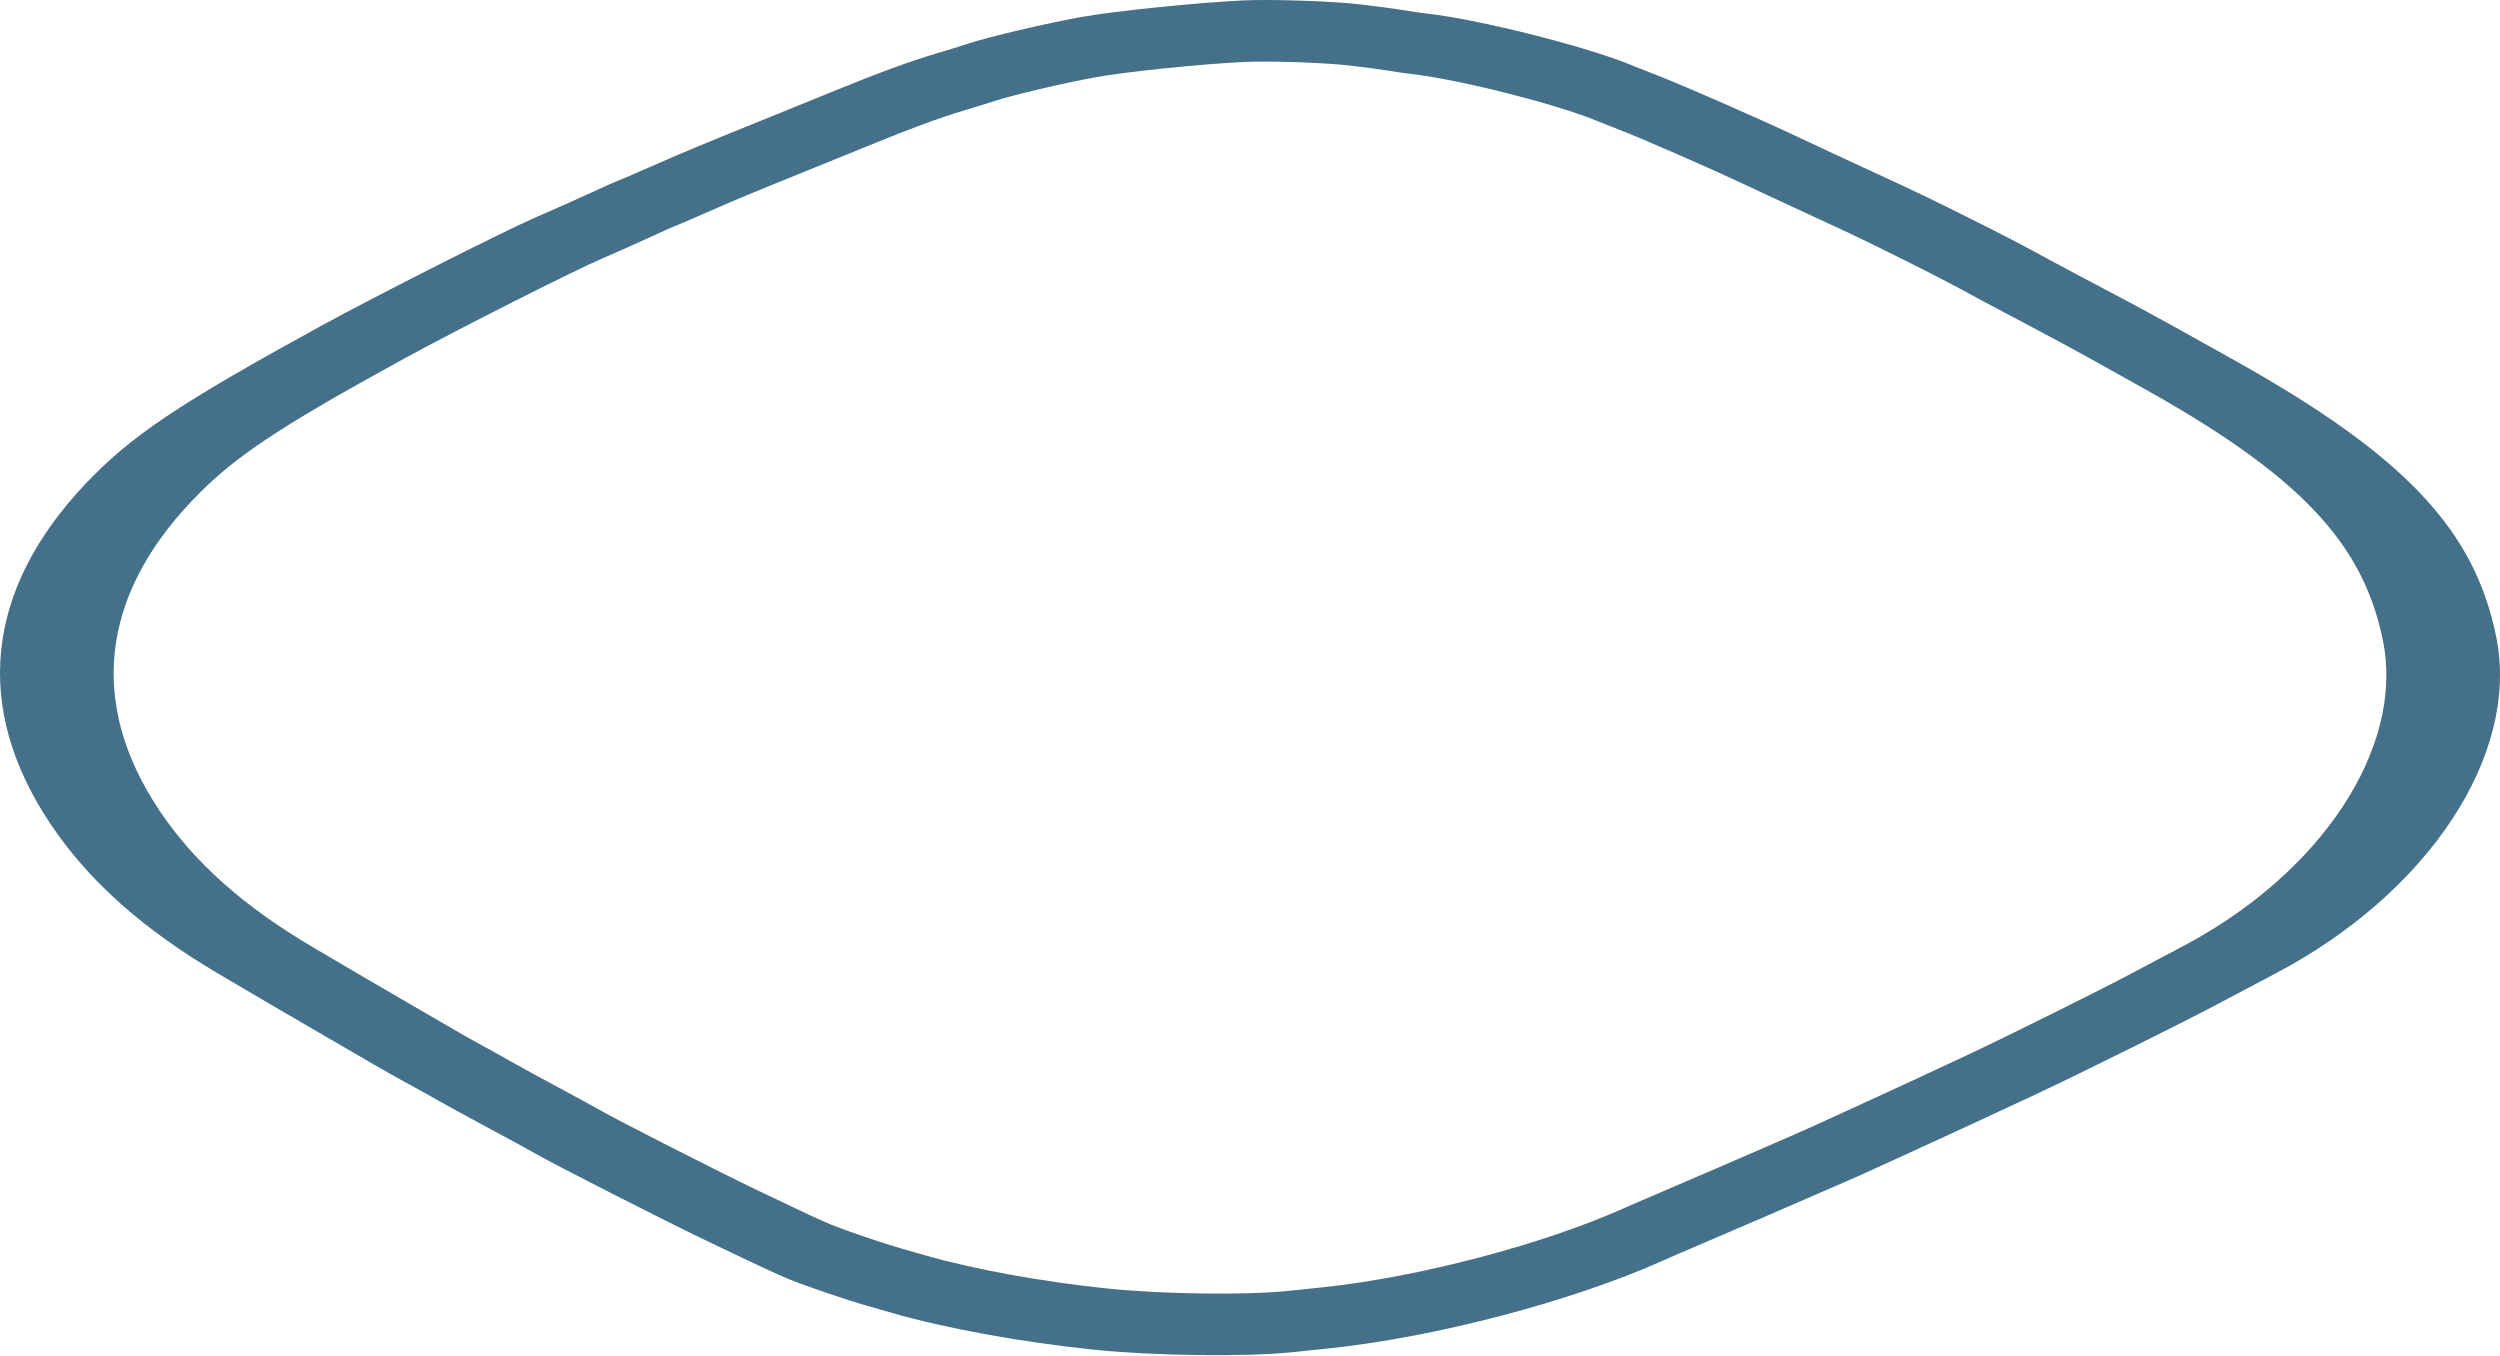
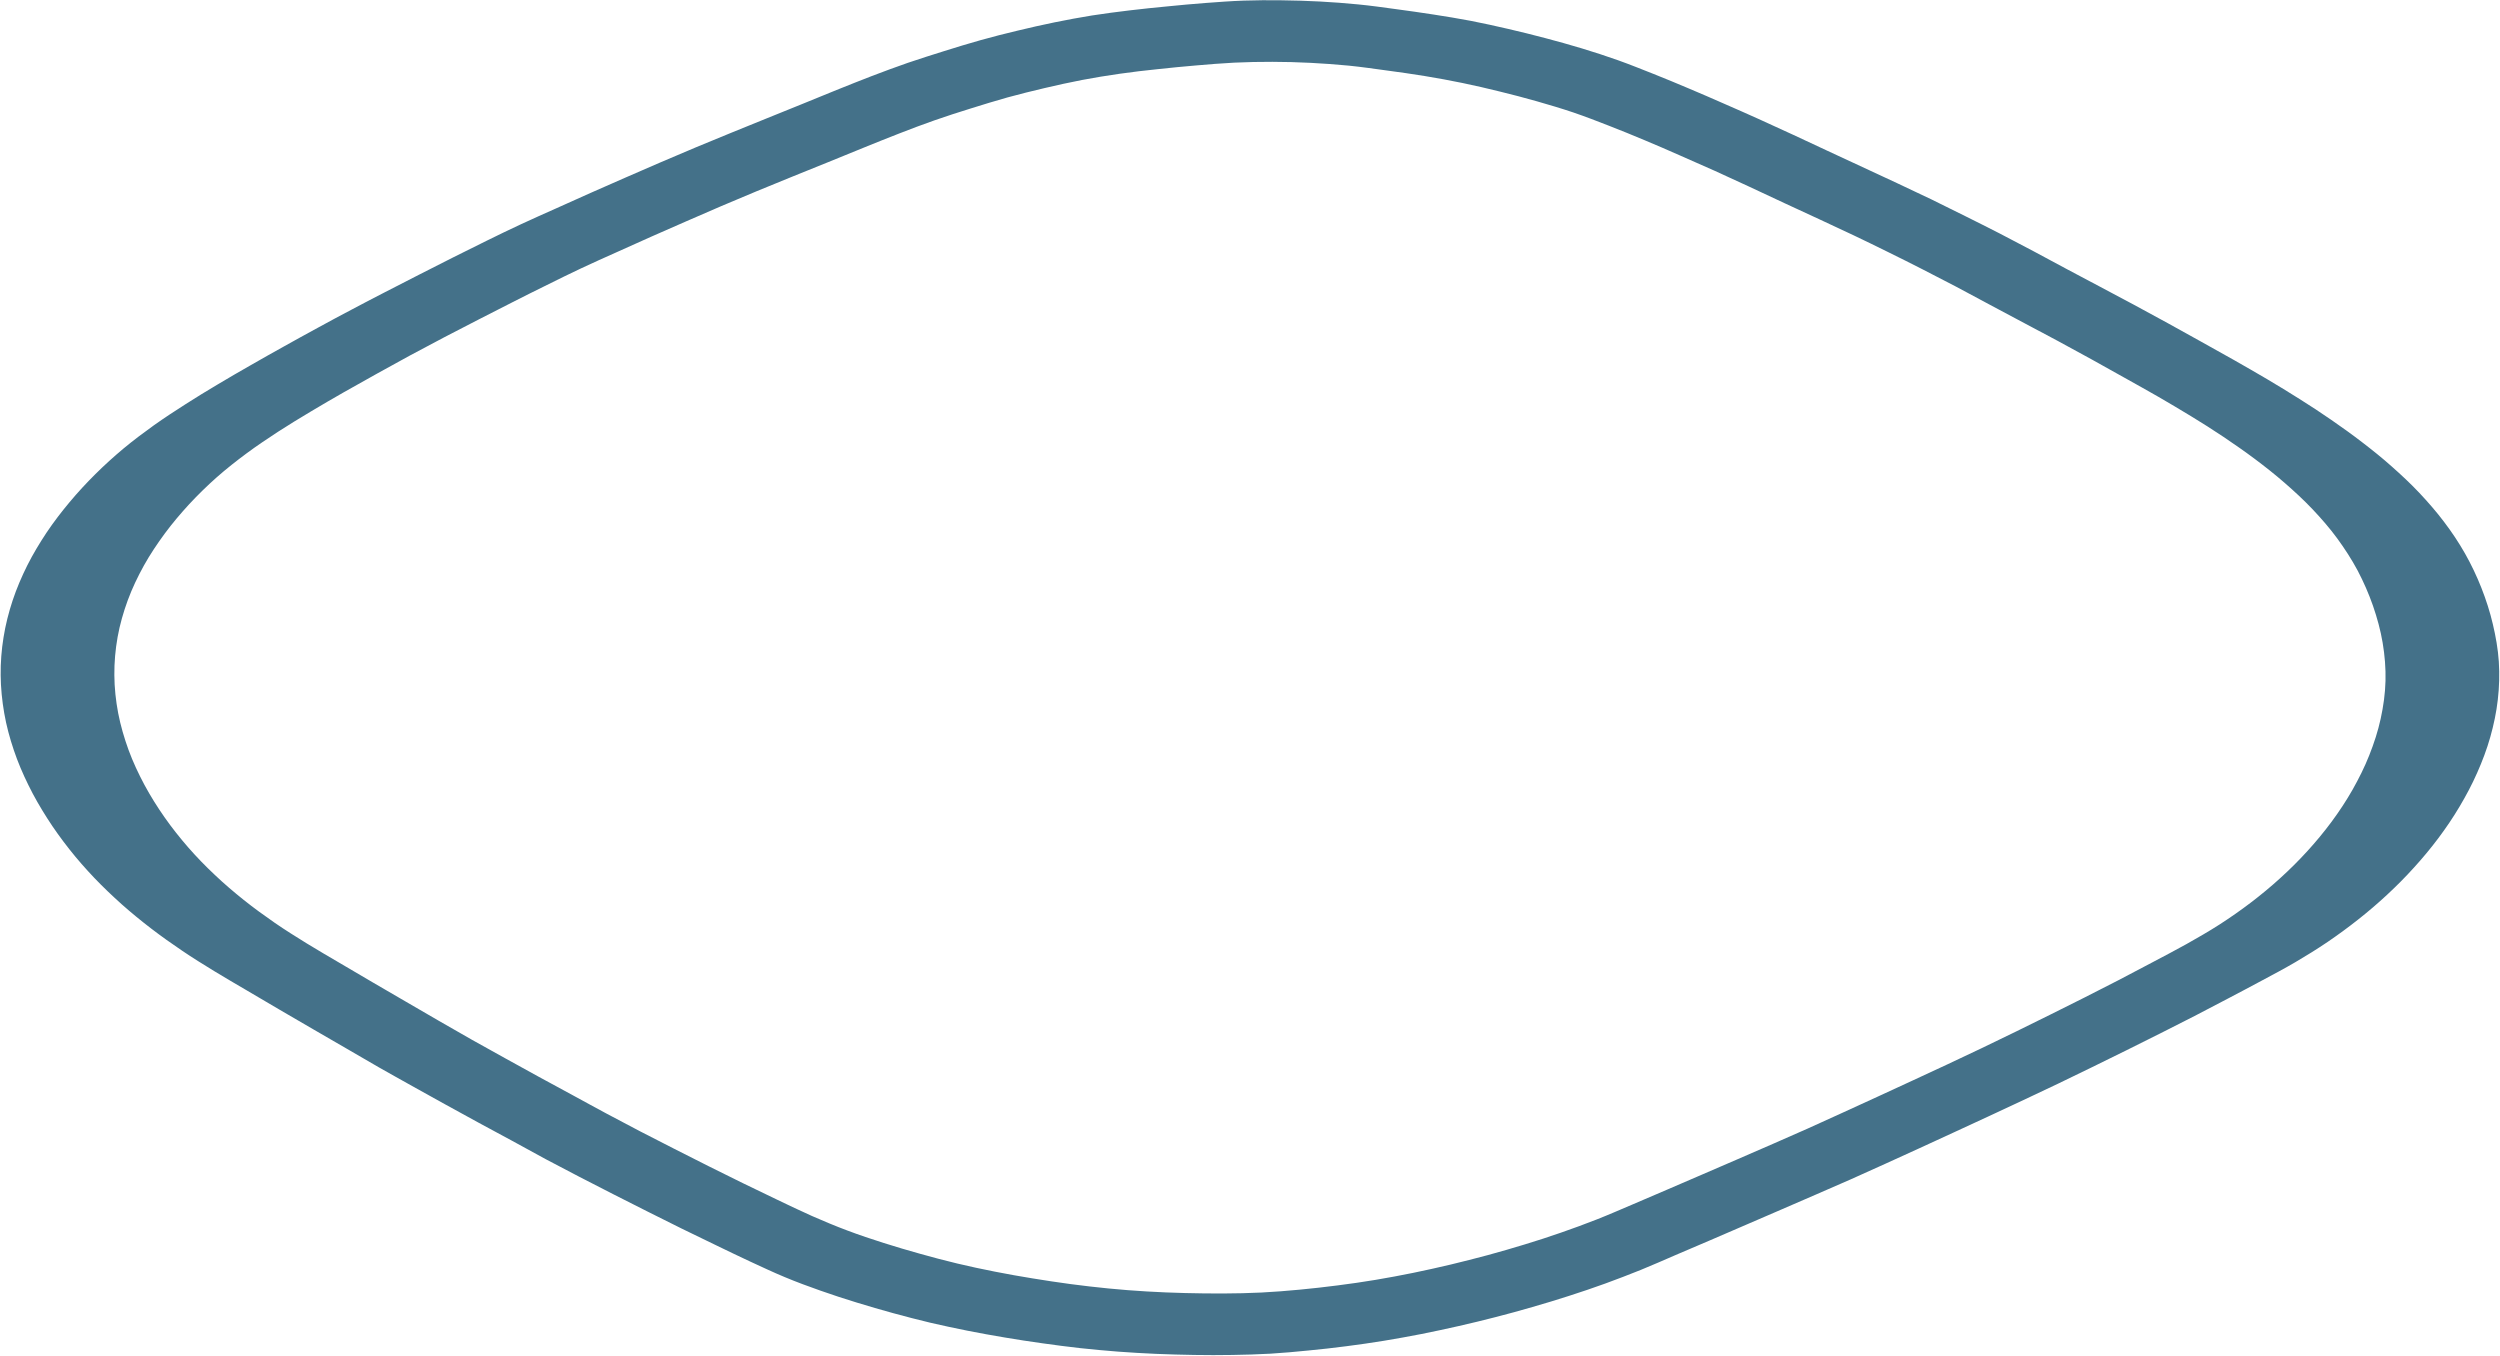
<svg xmlns="http://www.w3.org/2000/svg" width="392.499" height="212.766" viewBox="53.366 34.493 392.499 212.766" fill="none">
-   <path d="M248.622 34.555C252.992 34.353 262.362 34.665 266.692 35.157C269.141 35.435 272.205 35.841 273.501 36.06C274.798 36.278 276.566 36.535 277.43 36.63C285.607 37.53 302.929 41.922 309.774 44.831C310.134 44.984 312.137 45.776 314.226 46.59C317.639 47.921 329.817 53.253 334.522 55.478C337.648 56.955 344.58 60.183 348.01 61.758C353.924 64.475 356.184 65.56 362.491 68.713C368.585 71.76 370.152 72.576 376.294 75.908C377.951 76.807 381.722 78.808 384.675 80.357C387.628 81.905 391.988 84.258 394.365 85.586C396.742 86.914 400.866 89.214 403.531 90.697C430.749 105.842 441.906 117.571 445.296 134.606C448.962 153.026 434.629 174.758 410.471 187.405C407.591 188.913 403.525 191.062 401.436 192.181C396.615 194.765 380.134 202.949 373.282 206.162C366.898 209.155 358.139 213.207 352.855 215.613C350.694 216.596 348.102 217.78 347.093 218.243C345.033 219.19 343.242 219.972 330.594 225.45C325.697 227.571 320.629 229.749 319.333 230.29C318.036 230.831 315.738 231.826 314.226 232.502C300.162 238.786 278.887 244.385 262.371 246.151C260.282 246.374 257.513 246.663 256.216 246.794C248.738 247.549 234.583 247.364 225.051 246.387C213.86 245.239 201.843 243.052 193.493 240.642C192.269 240.288 190.423 239.761 189.393 239.47C186.37 238.617 179.69 236.342 177.268 235.34C175.155 234.466 172.991 233.457 164.296 229.292C157.574 226.073 140.382 217.318 137.448 215.62C136.512 215.078 133.271 213.311 130.246 211.692C127.221 210.074 123.568 208.077 122.127 207.254C120.687 206.431 118.448 205.187 117.151 204.491C115.855 203.793 113.557 202.497 112.045 201.61C110.532 200.722 107.291 198.84 104.842 197.426C102.394 196.013 98.74 193.886 96.724 192.7C94.707 191.514 90.709 189.164 87.84 187.478C75.867 180.443 67.273 172.796 61.293 163.855C49.09 145.61 51.007 127.103 66.829 110.407C73.886 102.96 81.427 97.902 103.533 85.789C112.4 80.93 132.702 70.663 137.634 68.543C140.197 67.442 144.041 65.73 146.177 64.74C148.313 63.75 150.124 62.94 150.206 62.939C150.284 62.939 152.603 61.946 155.356 60.732C158.11 59.518 161.366 58.118 162.59 57.621C163.814 57.124 166.112 56.181 167.697 55.526C169.281 54.872 172.345 53.63 174.506 52.766C176.667 51.902 180.909 50.179 183.934 48.936C190.897 46.077 196.136 44.148 200.302 42.908C202.103 42.373 204.401 41.663 205.409 41.33C208.633 40.267 217.514 38.177 223.087 37.171C228.278 36.234 241.419 34.888 248.622 34.555ZM265.14 44.768C261.203 44.321 252.685 44.037 248.712 44.221C242.164 44.523 230.218 45.747 225.499 46.599C220.433 47.513 212.358 49.413 209.428 50.38C208.511 50.682 206.422 51.328 204.785 51.815C200.997 52.941 196.235 54.695 189.905 57.294C187.155 58.424 183.298 59.99 181.334 60.776C179.37 61.561 176.584 62.691 175.144 63.285C173.704 63.881 171.614 64.737 170.501 65.19C169.388 65.642 166.429 66.915 163.925 68.018C161.423 69.121 159.316 70.023 159.243 70.024C159.171 70.024 157.523 70.761 155.581 71.661C153.639 72.562 150.144 74.118 147.814 75.119C143.33 77.046 124.875 86.379 116.813 90.796C96.717 101.809 89.862 106.407 83.446 113.177C69.062 128.355 67.32 145.18 78.413 161.766C83.85 169.895 91.662 176.846 102.547 183.241C105.155 184.774 108.79 186.91 110.623 187.989C112.456 189.067 115.778 191.001 118.004 192.286C120.23 193.57 123.176 195.282 124.551 196.088C125.926 196.895 128.015 198.074 129.194 198.707C130.372 199.341 132.408 200.471 133.717 201.22C135.027 201.968 138.348 203.784 141.098 205.255C143.848 206.726 146.794 208.332 147.645 208.825C150.313 210.369 165.942 218.328 172.053 221.255C179.956 225.04 181.924 225.958 183.845 226.752C186.047 227.663 192.119 229.732 194.868 230.507C195.805 230.772 197.482 231.251 198.595 231.572C206.186 233.763 217.11 235.752 227.284 236.795C235.949 237.684 248.817 237.852 255.616 237.165C256.795 237.046 259.313 236.783 261.211 236.58C276.226 234.975 295.567 229.885 308.352 224.172C309.727 223.558 311.816 222.653 312.995 222.161C314.173 221.67 318.78 219.69 323.232 217.761C334.73 212.781 336.358 212.07 338.232 211.21C339.148 210.788 341.505 209.713 343.47 208.819C348.274 206.632 356.236 202.948 362.039 200.227C368.268 197.306 383.252 189.866 387.634 187.517C389.533 186.5 393.229 184.546 395.848 183.175C417.809 171.677 430.839 151.922 427.507 135.176C424.425 119.689 414.283 109.027 389.539 95.259C387.116 93.91 383.366 91.82 381.206 90.613C379.045 89.406 375.081 87.266 372.397 85.859C369.712 84.451 366.284 82.631 364.778 81.814C359.194 78.785 357.769 78.043 352.23 75.274C346.496 72.407 344.441 71.42 339.065 68.951C335.947 67.519 329.645 64.584 326.804 63.241C322.526 61.219 311.455 56.371 308.352 55.161C306.453 54.421 304.632 53.702 304.305 53.562C298.083 50.918 282.335 46.925 274.901 46.107C274.115 46.021 272.508 45.788 271.33 45.589C270.151 45.39 267.366 45.02 265.14 44.768Z" fill-rule="evenodd" clip-rule="evenodd" fill="#447189" />
+   <path d="M248.62 34.59C250.62 34.52 252.61 34.51 254.6 34.54C256.6 34.56 258.59 34.63 260.58 34.73C262.57 34.84 264.56 34.98 266.55 35.18C268.53 35.37 270.5 35.65 272.48 35.92C274.46 36.19 276.43 36.46 278.4 36.77C280.37 37.08 282.34 37.39 284.3 37.77C286.25 38.15 288.2 38.58 290.14 39.03C292.09 39.48 294.02 39.96 295.95 40.47C297.88 40.98 299.8 41.51 301.71 42.09C303.62 42.67 305.51 43.28 307.39 43.95C309.27 44.62 311.12 45.37 312.97 46.1C314.82 46.84 316.67 47.6 318.5 48.38C320.34 49.15 322.17 49.95 323.99 50.75C325.82 51.55 327.65 52.35 329.46 53.17C331.28 53.99 333.09 54.83 334.9 55.66C336.71 56.5 338.51 57.35 340.32 58.19C342.13 59.03 343.94 59.87 345.75 60.71C347.56 61.55 349.37 62.38 351.17 63.23C352.98 64.07 354.78 64.93 356.58 65.79C358.37 66.66 360.16 67.55 361.94 68.44C363.72 69.33 365.51 70.22 367.28 71.13C369.05 72.05 370.82 72.97 372.58 73.91C374.34 74.84 376.09 75.8 377.85 76.74C379.61 77.68 381.37 78.61 383.13 79.54C384.89 80.48 386.66 81.41 388.41 82.35C390.17 83.29 391.92 84.25 393.67 85.21C395.42 86.17 397.15 87.14 398.9 88.11C400.64 89.09 402.38 90.05 404.12 91.03C405.85 92.02 407.58 93 409.3 94.02C411.01 95.04 412.72 96.07 414.4 97.14C416.09 98.2 417.76 99.29 419.4 100.43C421.04 101.56 422.66 102.72 424.24 103.94C425.82 105.15 427.38 106.4 428.87 107.73C430.36 109.05 431.82 110.41 433.19 111.86C434.55 113.31 435.87 114.82 437.07 116.41C438.27 117.99 439.39 119.66 440.37 121.39C441.35 123.12 442.21 124.93 442.94 126.78C443.67 128.63 444.29 130.55 444.74 132.48C445.2 134.42 445.55 136.4 445.68 138.38C445.81 140.36 445.75 142.38 445.52 144.35C445.3 146.32 444.88 148.3 444.34 150.21C443.8 152.12 443.09 154 442.28 155.82C441.48 157.64 440.54 159.41 439.52 161.12C438.51 162.83 437.38 164.49 436.19 166.08C434.99 167.68 433.71 169.22 432.37 170.69C431.04 172.17 429.63 173.58 428.17 174.94C426.71 176.3 425.19 177.6 423.63 178.83C422.07 180.07 420.45 181.25 418.81 182.37C417.16 183.49 415.46 184.54 413.74 185.55C412.02 186.56 410.26 187.49 408.5 188.43C406.75 189.38 404.98 190.3 403.22 191.23C401.45 192.16 399.69 193.09 397.92 194C396.14 194.92 394.36 195.81 392.58 196.71C390.8 197.6 389.01 198.49 387.23 199.38C385.44 200.26 383.65 201.14 381.86 202.02C380.07 202.9 378.28 203.77 376.48 204.63C374.68 205.49 372.88 206.34 371.07 207.19C369.27 208.04 367.46 208.88 365.65 209.72C363.84 210.56 362.03 211.39 360.22 212.23C358.41 213.06 356.6 213.9 354.79 214.73C352.98 215.56 351.16 216.39 349.35 217.21C347.53 218.03 345.72 218.86 343.89 219.67C342.07 220.47 340.24 221.27 338.41 222.06C336.58 222.86 334.75 223.65 332.92 224.44C331.1 225.23 329.27 226.03 327.43 226.81C325.6 227.6 323.77 228.39 321.94 229.18C320.11 229.96 318.28 230.75 316.44 231.53C314.61 232.32 312.79 233.13 310.94 233.88C309.09 234.62 307.23 235.34 305.36 236.02C303.48 236.7 301.59 237.34 299.69 237.95C297.8 238.56 295.89 239.14 293.97 239.69C292.06 240.25 290.13 240.77 288.2 241.27C286.27 241.77 284.33 242.24 282.39 242.68C280.45 243.12 278.5 243.54 276.54 243.93C274.58 244.31 272.62 244.67 270.66 244.99C268.69 245.31 266.71 245.6 264.74 245.85C262.76 246.11 260.78 246.33 258.79 246.52C256.81 246.72 254.82 246.9 252.83 247.02C250.84 247.13 248.85 247.19 246.85 247.22C244.86 247.26 242.87 247.25 240.87 247.22C238.88 247.19 236.89 247.13 234.89 247.05C232.9 246.96 230.91 246.85 228.92 246.7C226.94 246.55 224.95 246.36 222.97 246.15C220.99 245.93 219.01 245.67 217.03 245.39C215.06 245.12 213.09 244.81 211.12 244.48C209.16 244.15 207.19 243.8 205.24 243.41C203.28 243.02 201.33 242.6 199.39 242.15C197.45 241.69 195.52 241.18 193.6 240.66C191.68 240.13 189.76 239.58 187.86 238.99C185.95 238.4 184.05 237.79 182.17 237.12C180.29 236.46 178.42 235.77 176.58 235C174.74 234.24 172.94 233.38 171.13 232.55C169.32 231.71 167.53 230.84 165.73 229.97C163.93 229.11 162.14 228.24 160.35 227.36C158.56 226.48 156.78 225.58 155 224.69C153.22 223.79 151.44 222.89 149.66 221.99C147.88 221.08 146.11 220.18 144.34 219.26C142.57 218.34 140.8 217.42 139.04 216.48C137.29 215.53 135.54 214.56 133.79 213.61C132.04 212.66 130.28 211.72 128.53 210.77C126.78 209.81 125.03 208.86 123.28 207.89C121.54 206.93 119.8 205.96 118.06 204.99C116.32 204.01 114.57 203.05 112.84 202.06C111.11 201.07 109.39 200.06 107.67 199.06C105.94 198.06 104.21 197.06 102.49 196.06C100.77 195.06 99.04 194.06 97.32 193.05C95.6 192.04 93.88 191.03 92.17 190.02C90.45 189.01 88.72 188.01 87.02 186.97C85.32 185.93 83.62 184.88 81.97 183.76C80.32 182.65 78.69 181.49 77.11 180.28C75.53 179.07 73.98 177.8 72.49 176.48C71.01 175.15 69.56 173.78 68.18 172.33C66.81 170.89 65.49 169.39 64.26 167.83C63.02 166.26 61.85 164.64 60.78 162.96C59.71 161.28 58.7 159.55 57.83 157.76C56.95 155.98 56.16 154.13 55.53 152.25C54.89 150.36 54.37 148.42 54.03 146.46C53.69 144.51 53.49 142.5 53.47 140.51C53.45 138.53 53.6 136.52 53.92 134.56C54.23 132.6 54.73 130.64 55.35 128.76C55.98 126.87 56.77 125.02 57.66 123.24C58.55 121.47 59.59 119.75 60.69 118.09C61.8 116.44 63.02 114.85 64.3 113.32C65.57 111.8 66.93 110.33 68.35 108.92C69.76 107.52 71.24 106.18 72.77 104.9C74.3 103.63 75.9 102.43 77.52 101.27C79.15 100.11 80.82 99.02 82.5 97.95C84.17 96.87 85.88 95.84 87.59 94.82C89.3 93.79 91.03 92.8 92.76 91.81C94.49 90.81 96.23 89.84 97.97 88.87C99.71 87.9 101.45 86.93 103.21 85.98C104.96 85.02 106.71 84.08 108.48 83.15C110.24 82.21 112.01 81.29 113.78 80.38C115.55 79.46 117.32 78.55 119.1 77.65C120.87 76.74 122.65 75.84 124.44 74.94C126.22 74.05 128 73.16 129.79 72.28C131.58 71.4 133.37 70.53 135.18 69.69C136.99 68.84 138.81 68.05 140.63 67.23C142.45 66.41 144.27 65.59 146.09 64.78C147.91 63.97 149.74 63.17 151.57 62.37C153.39 61.57 155.22 60.78 157.05 59.99C158.89 59.21 160.72 58.42 162.56 57.65C164.39 56.88 166.24 56.12 168.09 55.37C169.93 54.61 171.78 53.87 173.63 53.12C175.48 52.37 177.33 51.63 179.17 50.88C181.02 50.13 182.86 49.37 184.71 48.62C186.56 47.88 188.41 47.13 190.27 46.42C192.14 45.71 194.01 45.01 195.89 44.36C197.78 43.71 199.68 43.12 201.58 42.52C203.48 41.93 205.39 41.33 207.31 40.8C209.23 40.26 211.16 39.77 213.1 39.31C215.04 38.84 216.99 38.4 218.94 38C220.89 37.61 222.85 37.23 224.82 36.92C226.79 36.61 228.77 36.36 230.75 36.12C232.73 35.88 234.71 35.68 236.7 35.49C238.68 35.29 240.67 35.11 242.65 34.96C244.64 34.81 246.63 34.66 248.62 34.59ZM265.14 44.8C263.14 44.6 261.14 44.47 259.14 44.36C257.14 44.26 255.14 44.2 253.13 44.2C251.13 44.19 249.12 44.24 247.12 44.33C245.12 44.43 243.12 44.6 241.13 44.77C239.13 44.94 237.14 45.13 235.14 45.35C233.15 45.56 231.16 45.78 229.18 46.07C227.19 46.35 225.21 46.68 223.25 47.05C221.28 47.43 219.32 47.86 217.37 48.32C215.42 48.78 213.47 49.26 211.54 49.79C209.61 50.33 207.7 50.92 205.78 51.52C203.87 52.11 201.96 52.73 200.07 53.39C198.18 54.05 196.31 54.76 194.44 55.49C192.57 56.21 190.72 56.97 188.86 57.72C187 58.47 185.15 59.23 183.29 59.99C181.43 60.74 179.57 61.48 177.72 62.24C175.86 62.99 174 63.75 172.15 64.52C170.3 65.29 168.45 66.06 166.61 66.85C164.77 67.64 162.93 68.44 161.1 69.24C159.26 70.04 157.42 70.85 155.59 71.66C153.76 72.47 151.93 73.29 150.11 74.12C148.28 74.94 146.45 75.75 144.63 76.61C142.82 77.46 141.02 78.35 139.23 79.24C137.43 80.12 135.64 81.02 133.85 81.93C132.06 82.83 130.28 83.74 128.5 84.66C126.71 85.57 124.93 86.49 123.16 87.42C121.38 88.35 119.61 89.29 117.85 90.24C116.09 91.2 114.33 92.16 112.58 93.14C110.83 94.11 109.08 95.09 107.34 96.08C105.6 97.08 103.86 98.08 102.15 99.11C100.43 100.14 98.71 101.18 97.03 102.27C95.36 103.37 93.68 104.48 92.08 105.67C90.47 106.86 88.89 108.11 87.39 109.43C85.89 110.76 84.45 112.17 83.09 113.63C81.74 115.1 80.43 116.64 79.24 118.25C78.06 119.86 76.93 121.53 75.96 123.28C74.99 125.03 74.12 126.85 73.43 128.72C72.74 130.6 72.18 132.55 71.83 134.51C71.48 136.47 71.3 138.5 71.32 140.49C71.33 142.48 71.55 144.51 71.92 146.46C72.3 148.42 72.87 150.37 73.55 152.24C74.24 154.12 75.1 155.95 76.04 157.71C76.99 159.47 78.06 161.18 79.21 162.82C80.35 164.45 81.61 166.03 82.92 167.54C84.24 169.05 85.64 170.49 87.1 171.86C88.55 173.24 90.08 174.54 91.64 175.79C93.21 177.04 94.83 178.22 96.48 179.36C98.13 180.5 99.83 181.56 101.53 182.61C103.24 183.67 104.98 184.66 106.7 185.68C108.43 186.7 110.16 187.72 111.89 188.73C113.62 189.74 115.35 190.74 117.08 191.75C118.82 192.76 120.55 193.77 122.28 194.77C124.02 195.77 125.75 196.77 127.5 197.76C129.24 198.74 131 199.71 132.75 200.68C134.51 201.65 136.26 202.62 138.01 203.58C139.77 204.55 141.54 205.49 143.3 206.45C145.06 207.4 146.81 208.38 148.58 209.32C150.35 210.27 152.12 211.2 153.9 212.13C155.68 213.05 157.46 213.96 159.25 214.87C161.03 215.78 162.82 216.68 164.61 217.58C166.41 218.48 168.2 219.37 170 220.25C171.8 221.13 173.61 222 175.41 222.86C177.22 223.72 179.03 224.6 180.86 225.41C182.69 226.21 184.54 226.99 186.42 227.69C188.29 228.4 190.2 229.03 192.11 229.64C194.02 230.25 195.94 230.81 197.87 231.35C199.8 231.89 201.74 232.41 203.68 232.87C205.63 233.34 207.59 233.75 209.56 234.14C211.53 234.53 213.5 234.88 215.48 235.2C217.45 235.53 219.44 235.82 221.42 236.09C223.41 236.35 225.4 236.59 227.39 236.78C229.39 236.98 231.39 237.13 233.39 237.25C235.39 237.37 237.39 237.45 239.39 237.5C241.4 237.55 243.4 237.58 245.4 237.57C247.41 237.56 249.41 237.52 251.41 237.42C253.41 237.32 255.41 237.16 257.41 236.97C259.4 236.78 261.39 236.56 263.38 236.3C265.37 236.05 267.35 235.76 269.33 235.43C271.3 235.1 273.28 234.73 275.24 234.33C277.2 233.93 279.16 233.49 281.11 233.03C283.06 232.56 285 232.07 286.93 231.55C288.87 231.02 290.79 230.47 292.71 229.88C294.63 229.3 296.53 228.68 298.43 228.02C300.32 227.37 302.2 226.67 304.07 225.94C305.93 225.21 307.77 224.4 309.61 223.62C311.46 222.84 313.29 222.04 315.14 221.25C316.98 220.46 318.82 219.67 320.66 218.87C322.5 218.08 324.34 217.28 326.17 216.49C328.01 215.69 329.85 214.9 331.69 214.09C333.53 213.29 335.36 212.49 337.19 211.67C339.02 210.85 340.84 210.02 342.67 209.18C344.49 208.35 346.31 207.52 348.13 206.68C349.95 205.84 351.77 205 353.59 204.16C355.41 203.32 357.23 202.48 359.04 201.63C360.85 200.78 362.67 199.93 364.48 199.06C366.28 198.2 368.09 197.32 369.89 196.44C371.69 195.56 373.48 194.67 375.28 193.78C377.07 192.89 378.87 192 380.66 191.09C382.44 190.19 384.23 189.28 386.01 188.36C387.79 187.44 389.56 186.5 391.33 185.56C393.1 184.62 394.88 183.7 396.63 182.72C398.37 181.74 400.12 180.74 401.8 179.66C403.48 178.58 405.13 177.43 406.73 176.21C408.32 175 409.87 173.72 411.35 172.37C412.83 171.03 414.26 169.61 415.61 168.13C416.95 166.66 418.24 165.11 419.43 163.5C420.62 161.89 421.73 160.21 422.72 158.47C423.7 156.73 424.61 154.92 425.34 153.07C426.08 151.21 426.71 149.28 427.13 147.34C427.56 145.39 427.84 143.37 427.89 141.38C427.94 139.39 427.77 137.36 427.44 135.4C427.11 133.43 426.57 131.47 425.92 129.59C425.26 127.7 424.45 125.85 423.52 124.08C422.58 122.32 421.48 120.62 420.3 119.01C419.12 117.4 417.79 115.88 416.42 114.43C415.04 112.98 413.56 111.61 412.05 110.3C410.54 108.98 408.96 107.74 407.36 106.54C405.76 105.34 404.11 104.2 402.45 103.08C400.78 101.96 399.09 100.89 397.38 99.85C395.67 98.8 393.94 97.79 392.21 96.78C390.47 95.78 388.72 94.81 386.97 93.83C385.22 92.85 383.47 91.87 381.72 90.9C379.96 89.94 378.21 88.97 376.44 88.02C374.68 87.07 372.91 86.14 371.14 85.2C369.37 84.25 367.6 83.32 365.83 82.37C364.06 81.43 362.3 80.47 360.53 79.53C358.76 78.6 356.98 77.68 355.19 76.77C353.41 75.86 351.61 74.96 349.82 74.08C348.02 73.19 346.22 72.31 344.41 71.45C342.6 70.59 340.78 69.75 338.96 68.9C337.15 68.06 335.33 67.22 333.51 66.38C331.69 65.53 329.88 64.68 328.06 63.83C326.24 62.99 324.43 62.15 322.6 61.32C320.77 60.5 318.94 59.69 317.1 58.89C315.27 58.08 313.43 57.28 311.58 56.51C309.73 55.74 307.88 54.97 306.01 54.25C304.15 53.52 302.28 52.8 300.38 52.15C298.48 51.51 296.56 50.94 294.63 50.39C292.71 49.84 290.77 49.34 288.82 48.86C286.87 48.38 284.92 47.92 282.96 47.52C281 47.11 279.02 46.76 277.05 46.43C275.07 46.1 273.08 45.83 271.1 45.56C269.11 45.29 267.13 45 265.14 44.8Z" fill-rule="evenodd" clip-rule="evenodd" fill="#447189" />
</svg>
